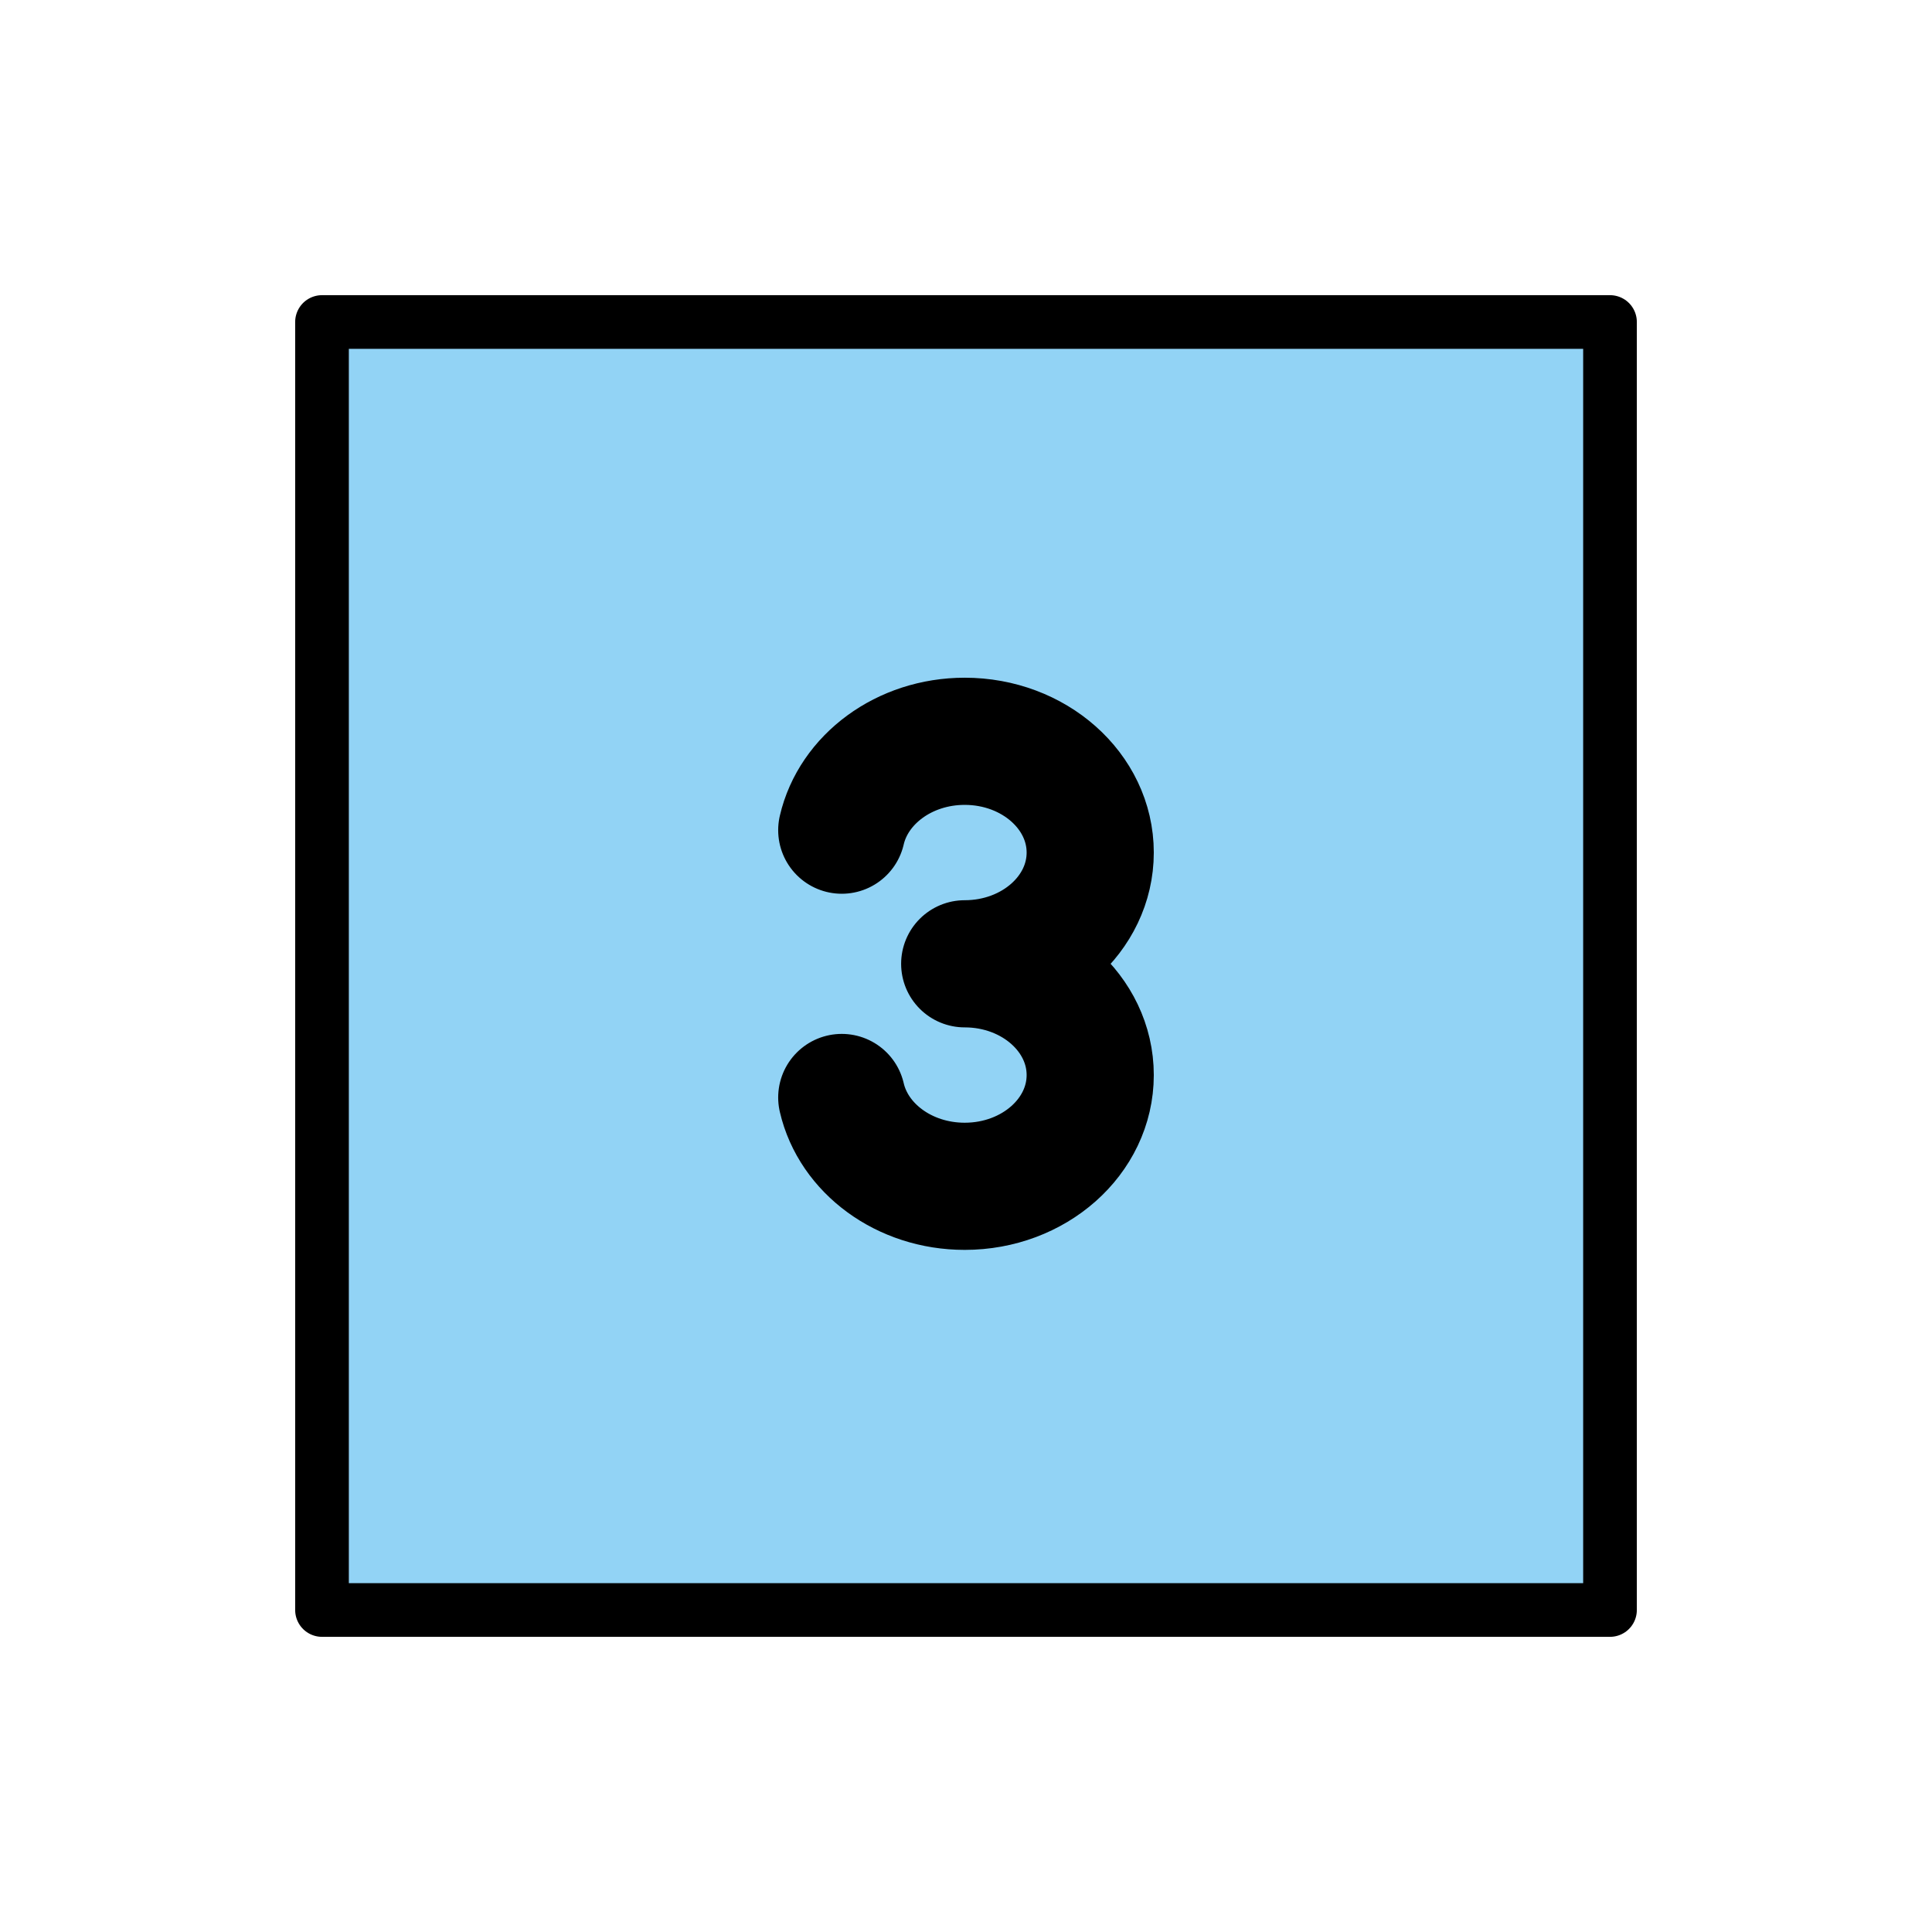
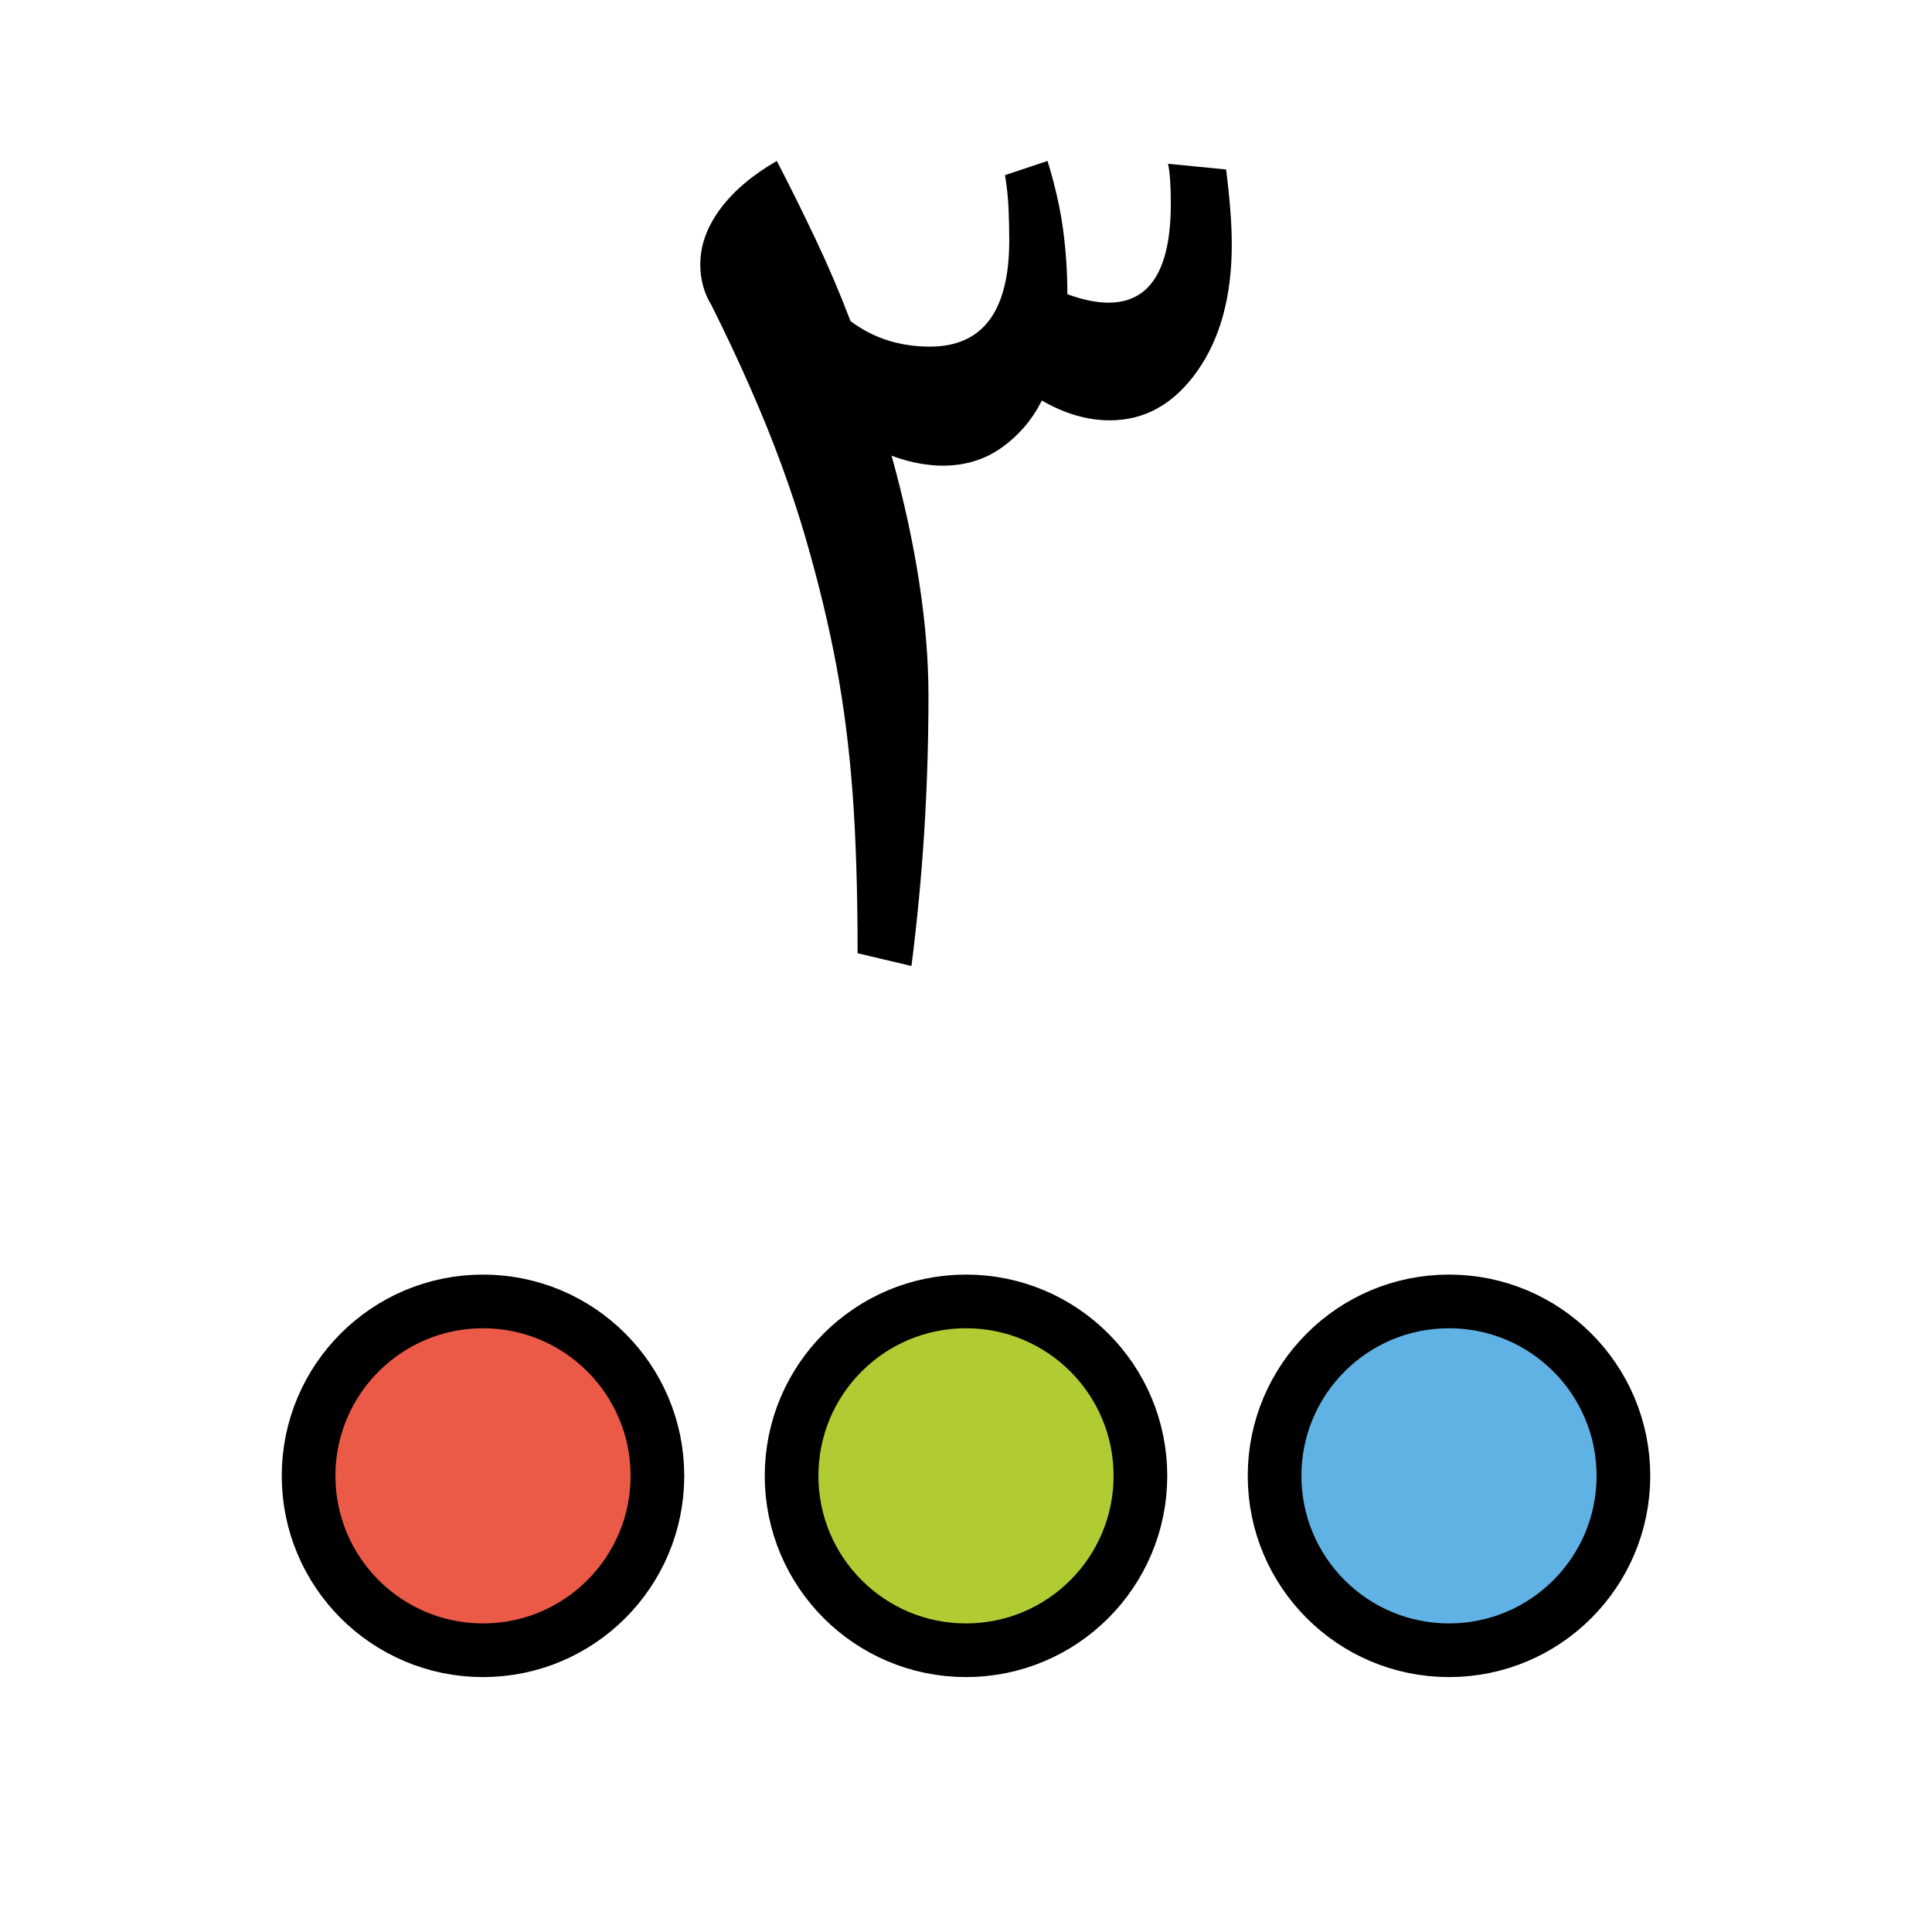
- <svg xmlns="http://www.w3.org/2000/svg" id="emoji" viewBox="0 0 72 72" version="1.1">
-   <g id="color">
-     <rect x="12" y="12" width="48" height="47.83" fill="#92d3f5" />
-   </g>
-   <g id="line" fill="none" stroke="#000" stroke-linecap="round" stroke-linejoin="round">
-     <path stroke-miterlimit="10" stroke-width="4.739" d="m31.37 40.9c0.436 1.891 2.322 3.31 4.582 3.31 2.583 0 4.677-1.855 4.677-4.146 0-2.289-2.094-4.146-4.677-4.146 2.583 0 4.677-1.855 4.677-4.146 0-2.289-2.094-4.146-4.677-4.146-2.26 0-4.146 1.424-4.582 3.312" clip-rule="evenodd" />
-     <rect x="12" y="12" width="48" height="48" stroke-width="2" />
-   </g>
+ <svg xmlns="http://www.w3.org/2000/svg" viewBox="0 0 72 72">
+   <path fill="#000" transform="translate(24.09 36.00) scale(0.05282 -0.05282)" d="M187 0 149 9Q149 74 145.5 121.5Q142 169 134.0 212.0Q126 255 112 303Q105 327 95.5 353.0Q86 379 73.5 407.5Q61 436 46 466Q38 479 38 495Q38 515 52.0 534.0Q66 553 92 568Q106 541 119.5 512.5Q133 484 144 455Q168 437 200 437Q256 437 256 512Q256 523 255.5 534.5Q255 546 253 558L283 568Q291 542 294.0 519.5Q297 497 297 474Q305 471 312.5 469.5Q320 468 326 468Q370 468 370 538Q370 547 369.5 554.5Q369 562 368 566L409 562Q411 546 412.0 533.0Q413 520 413 509Q413 454 388.5 419.5Q364 385 327 385Q303 385 279 399Q269 379 251.0 366.0Q233 353 209 353Q202 353 193.0 354.5Q184 356 173 360Q186 313 192.5 270.5Q199 228 199 191Q199 142 196.0 94.5Q193 47 187 0Z" />
+   <circle cx="18" cy="55" r="6.5" fill="#ea5a47" stroke="#000" stroke-width="2" />
+   <circle cx="36" cy="55" r="6.5" fill="#b1cc33" stroke="#000" stroke-width="2" />
+   <circle cx="54" cy="55" r="6.5" fill="#61b2e4" stroke="#000" stroke-width="2" />
</svg>
